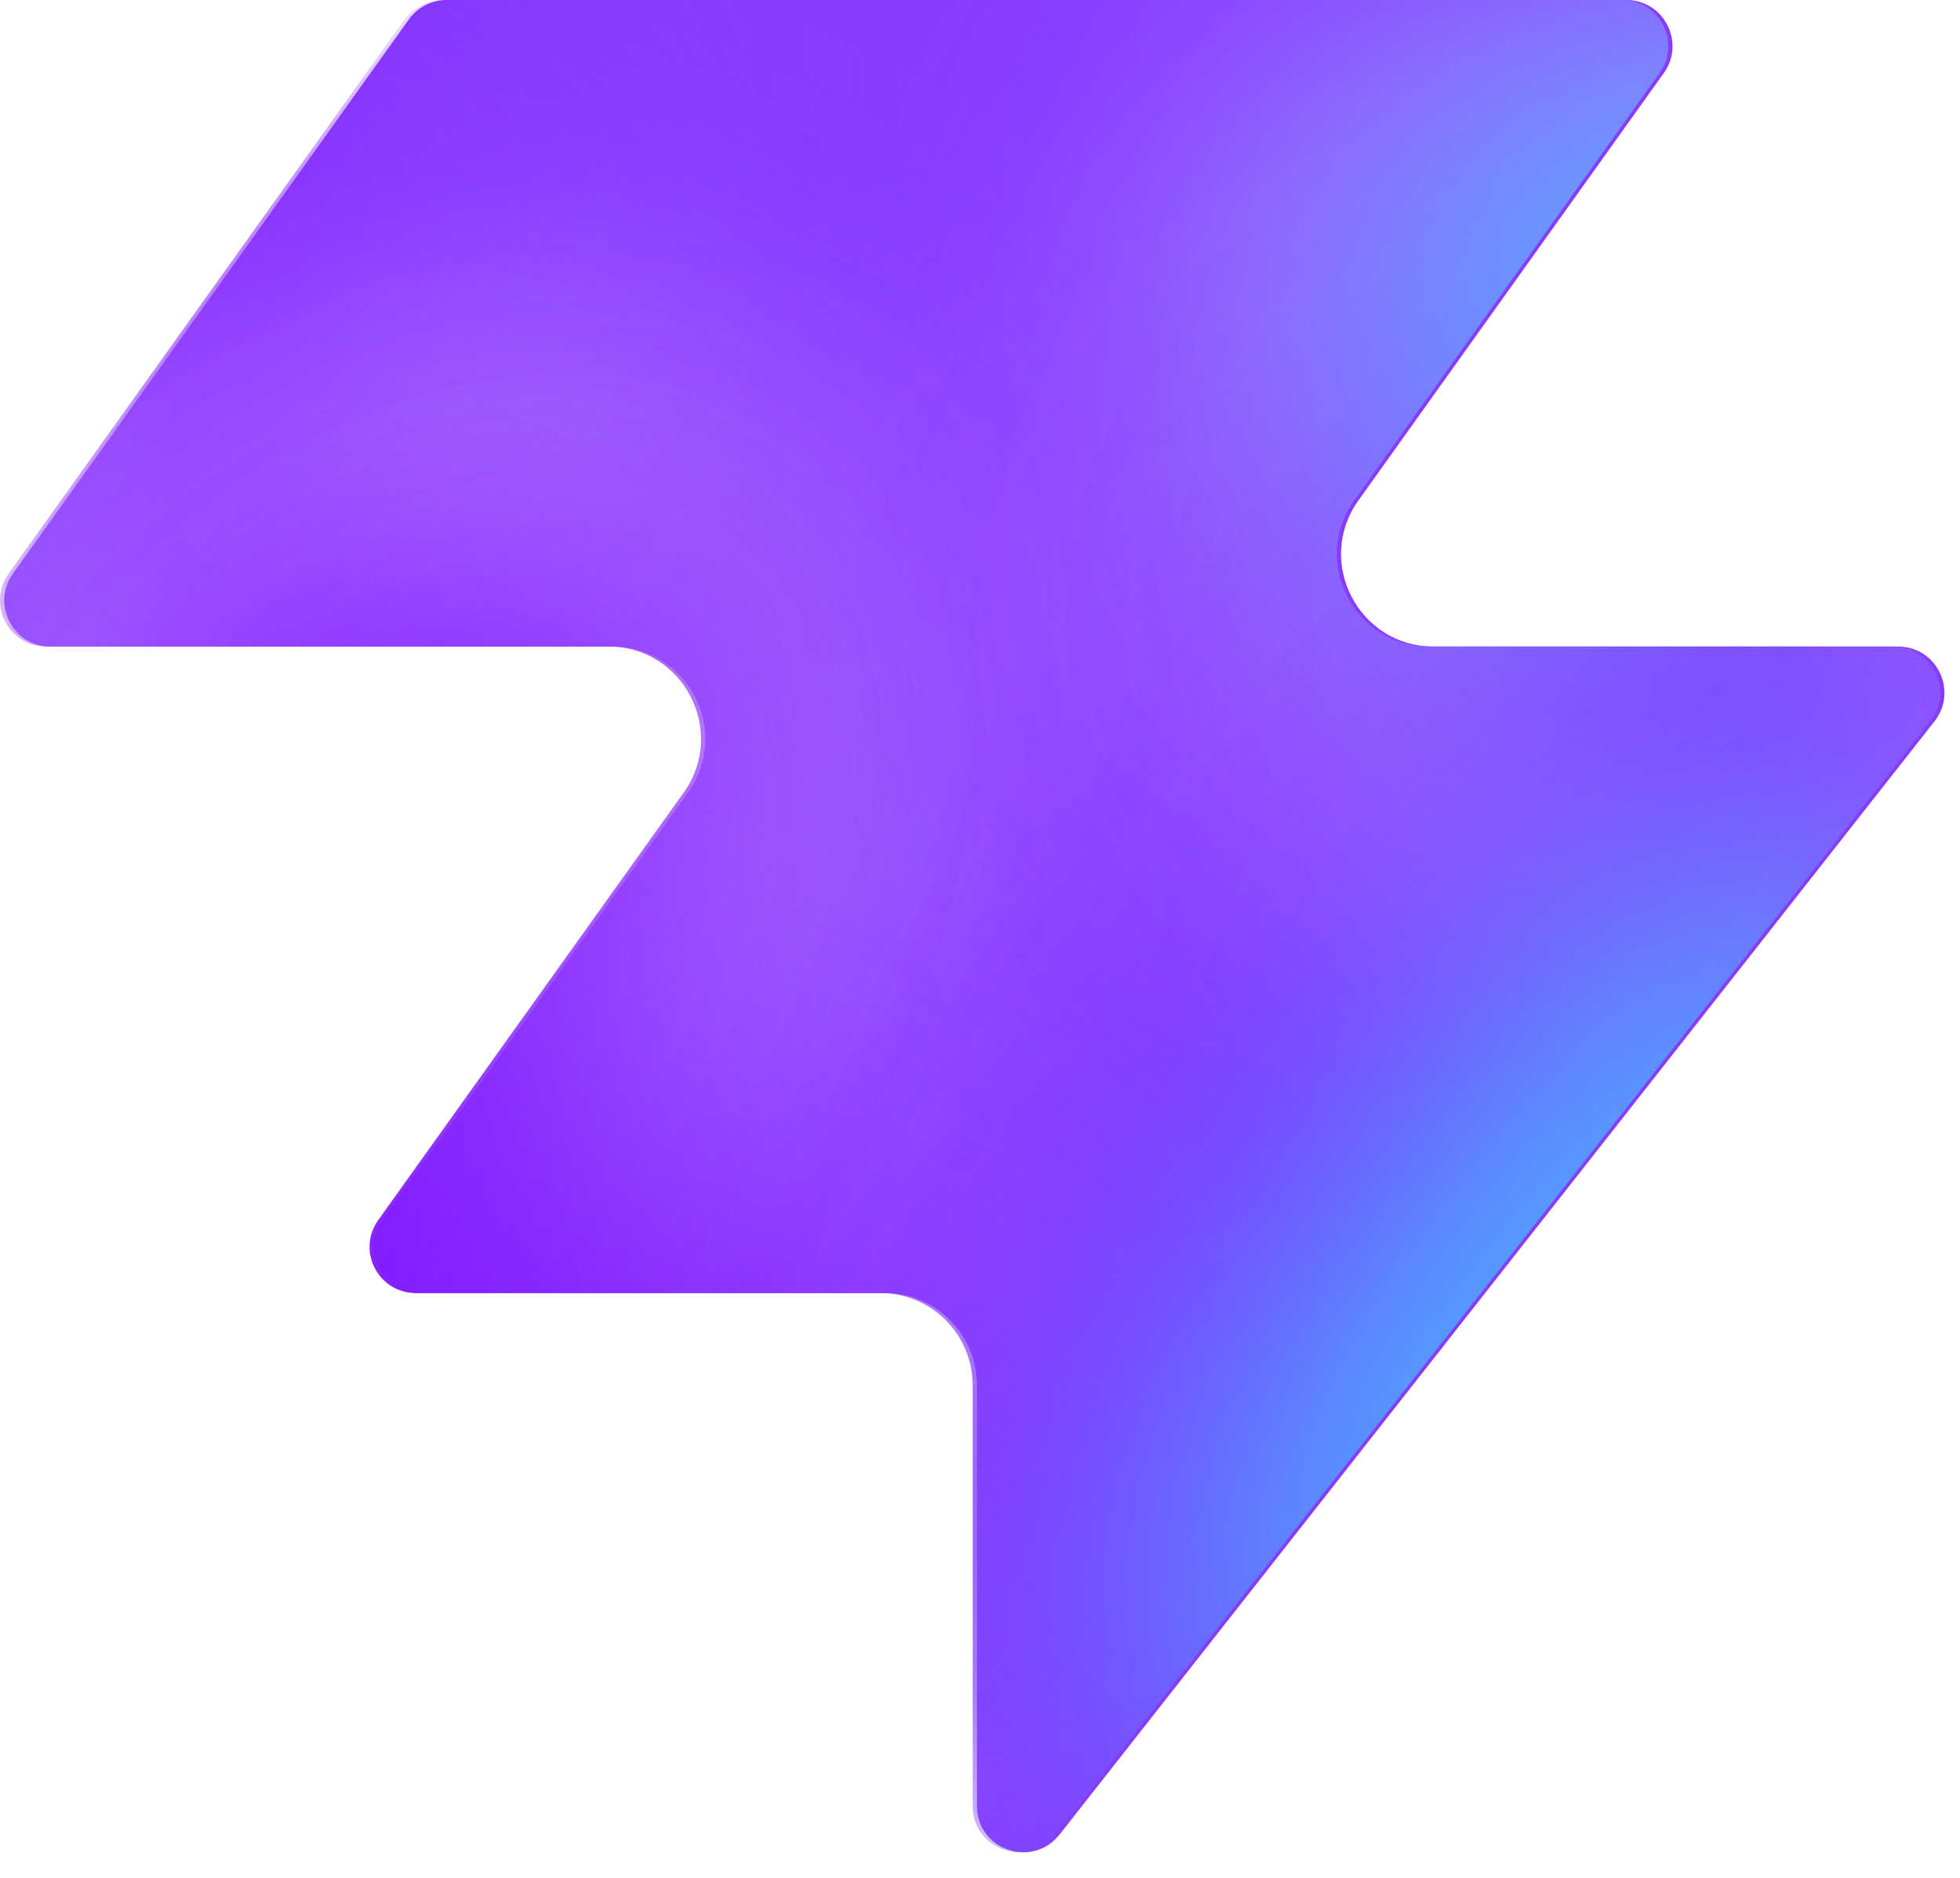
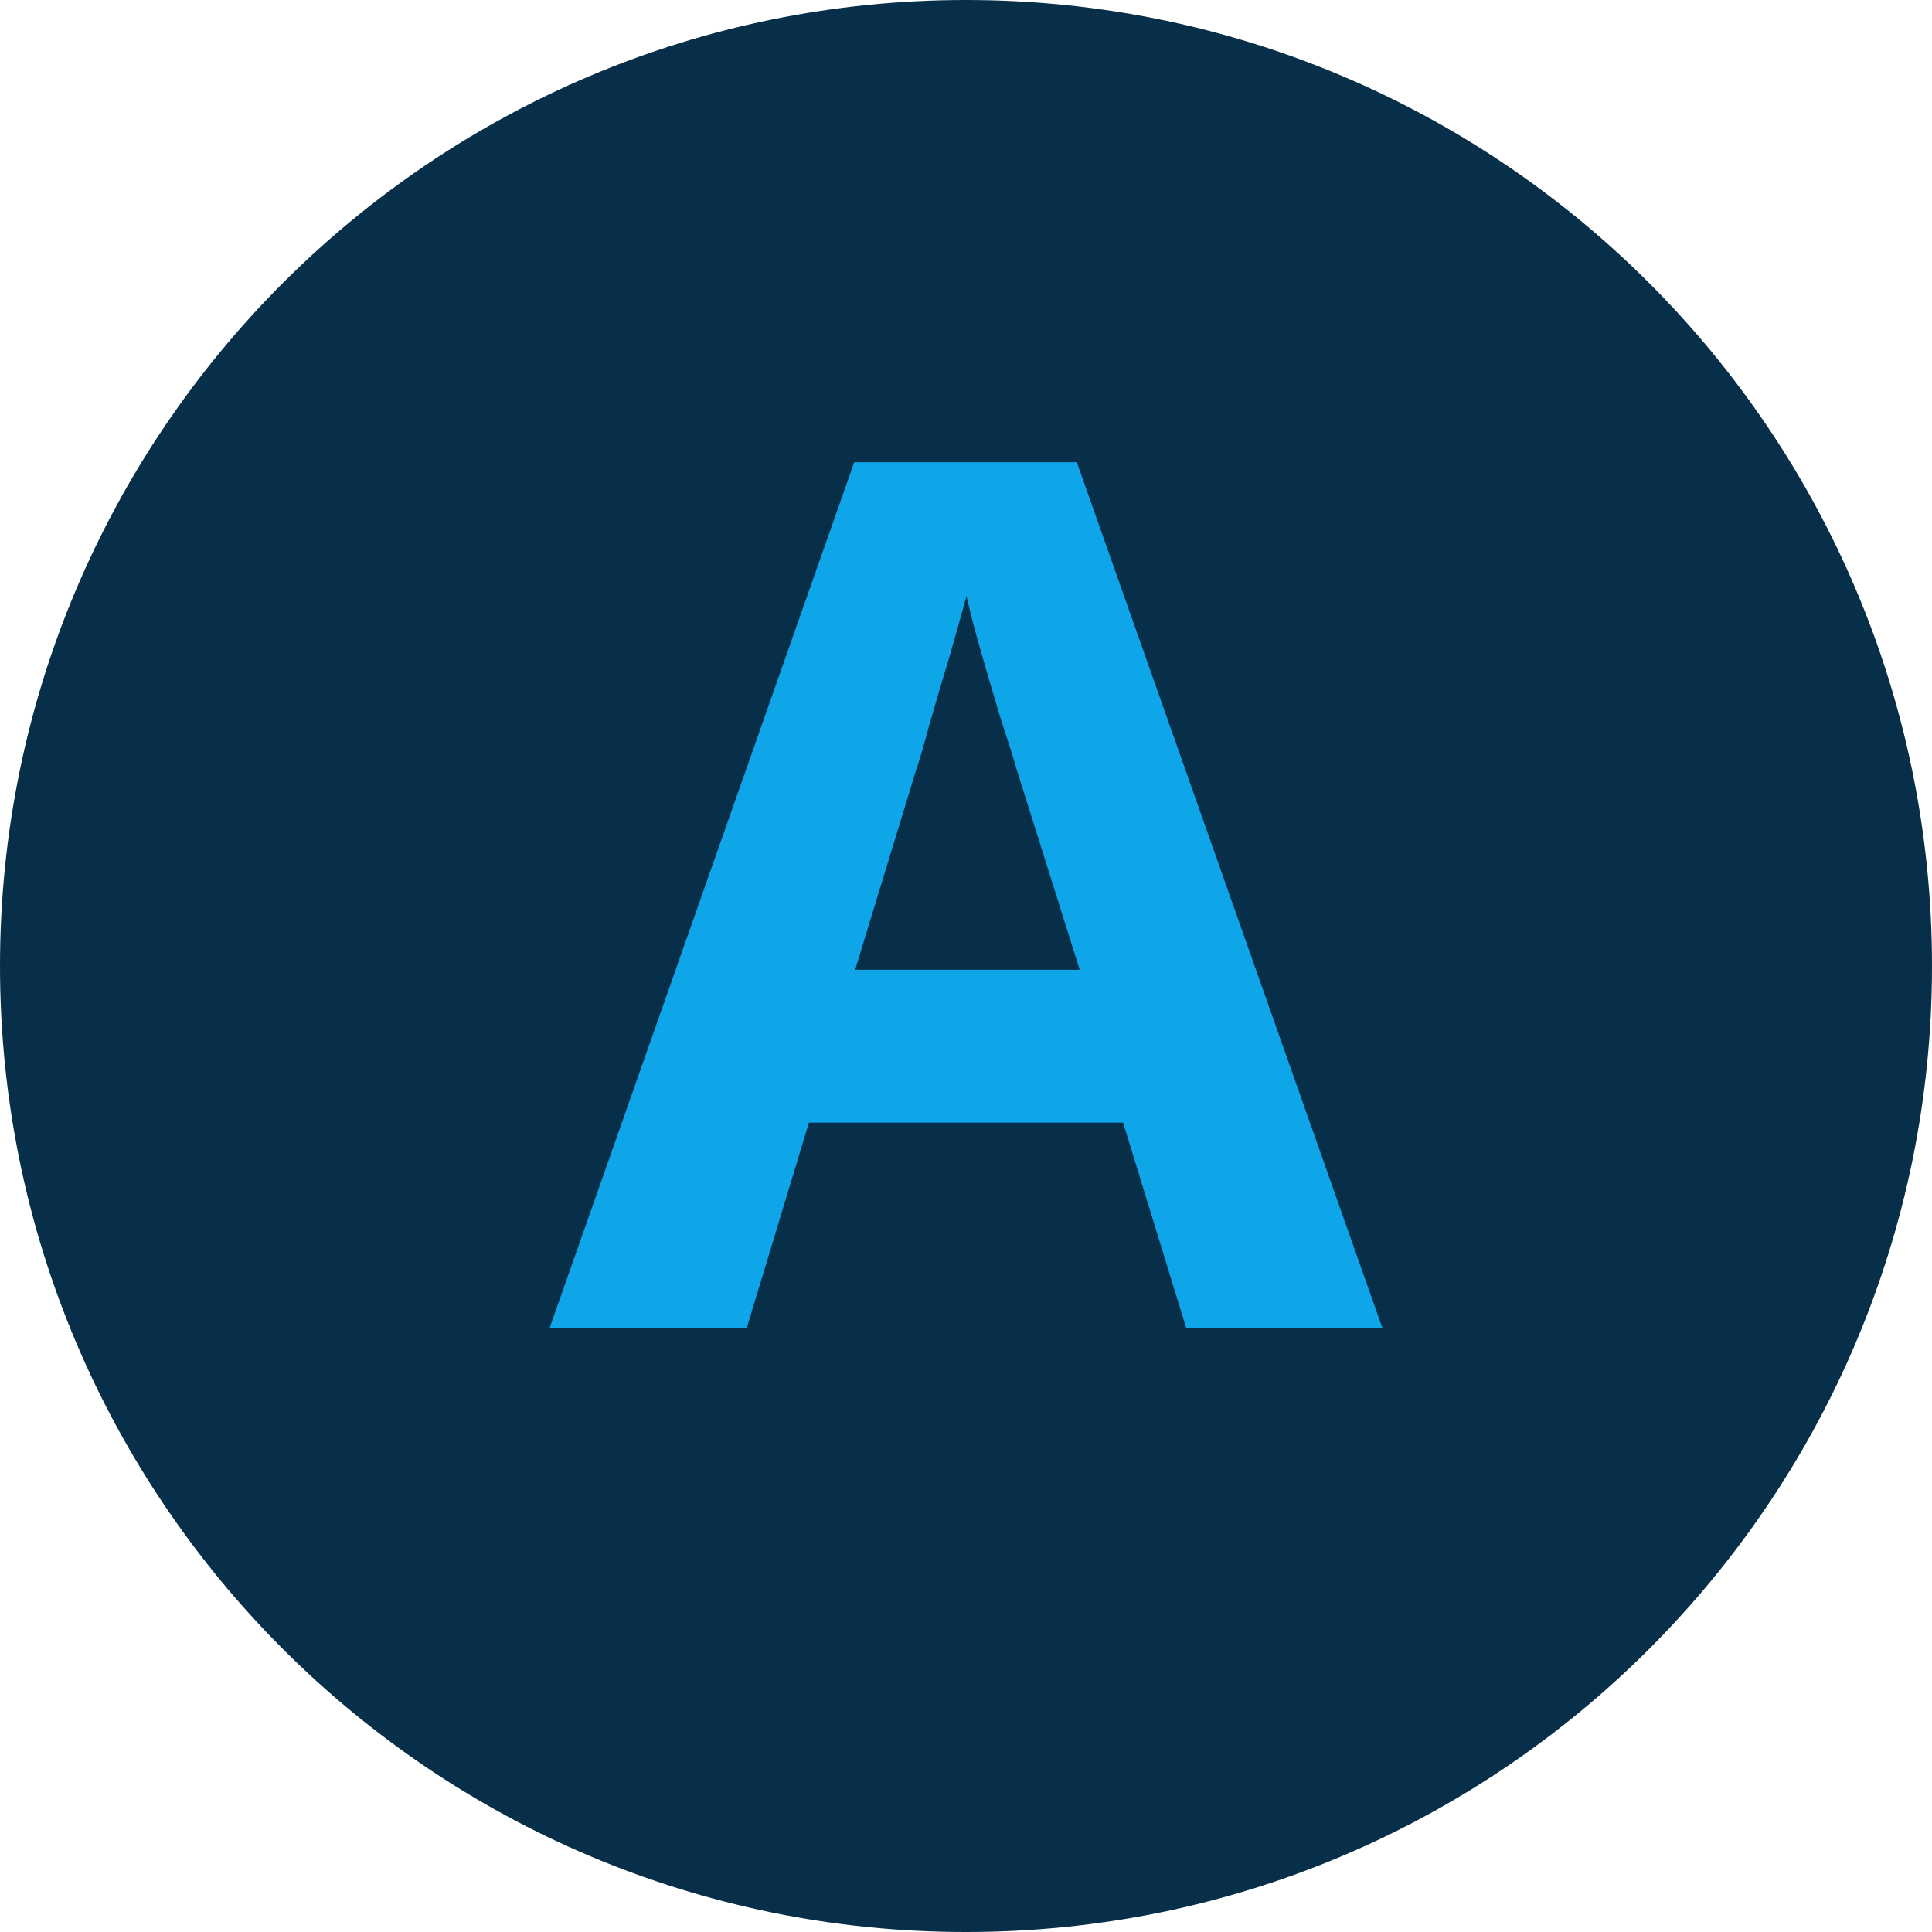
- <svg xmlns="http://www.w3.org/2000/svg" width="48" height="46" fill="none" viewBox="0 0 48 46">
-   <path fill="#863bff" d="M25.946 44.938c-.664.845-2.021.375-2.021-.698V33.937a2.26 2.26 0 0 0-2.262-2.262H10.287c-.92 0-1.456-1.04-.92-1.788l7.48-10.471c1.07-1.497 0-3.578-1.842-3.578H1.237c-.92 0-1.456-1.04-.92-1.788L10.013.474c.214-.297.556-.474.92-.474h28.894c.92 0 1.456 1.04.92 1.788l-7.48 10.471c-1.07 1.498 0 3.579 1.842 3.579h11.377c.943 0 1.473 1.088.89 1.83L25.947 44.94z" style="fill:#863bff;fill:color(display-p3 .525 .23 1);fill-opacity:1" />
-   <mask id="a" width="48" height="46" x="0" y="0" maskUnits="userSpaceOnUse" style="mask-type:alpha">
-     <path fill="#000" d="M25.842 44.938c-.664.844-2.021.375-2.021-.698V33.937a2.26 2.26 0 0 0-2.262-2.262H10.183c-.92 0-1.456-1.04-.92-1.788l7.48-10.471c1.07-1.498 0-3.579-1.842-3.579H1.133c-.92 0-1.456-1.04-.92-1.787L9.91.473c.214-.297.556-.474.92-.474h28.894c.92 0 1.456 1.04.92 1.788l-7.48 10.471c-1.07 1.498 0 3.578 1.842 3.578h11.377c.943 0 1.473 1.088.89 1.832L25.843 44.94z" style="fill:#000;fill-opacity:1" />
-   </mask>
-   <g mask="url(#a)">
-     <g filter="url(#b)">
-       <ellipse cx="5.508" cy="14.704" fill="#ede6ff" rx="5.508" ry="14.704" style="fill:#ede6ff;fill:color(display-p3 .927 .903 1);fill-opacity:1" transform="matrix(.00324 1 1 -.00324 -4.47 31.516)" />
-     </g>
-     <g filter="url(#c)">
-       <ellipse cx="10.399" cy="29.851" fill="#ede6ff" rx="10.399" ry="29.851" style="fill:#ede6ff;fill:color(display-p3 .927 .903 1);fill-opacity:1" transform="matrix(.00324 1 1 -.00324 -39.328 7.883)" />
-     </g>
-     <g filter="url(#d)">
-       <ellipse cx="5.508" cy="30.487" fill="#7e14ff" rx="5.508" ry="30.487" style="fill:#7e14ff;fill:color(display-p3 .492 .077 1);fill-opacity:1" transform="rotate(89.814 -25.913 -14.639)scale(1 -1)" />
-     </g>
-     <g filter="url(#e)">
-       <ellipse cx="5.508" cy="30.599" fill="#7e14ff" rx="5.508" ry="30.599" style="fill:#7e14ff;fill:color(display-p3 .492 .077 1);fill-opacity:1" transform="rotate(89.814 -32.644 -3.334)scale(1 -1)" />
-     </g>
-     <g filter="url(#f)">
-       <ellipse cx="5.508" cy="30.599" fill="#7e14ff" rx="5.508" ry="30.599" style="fill:#7e14ff;fill:color(display-p3 .492 .077 1);fill-opacity:1" transform="matrix(.00324 1 1 -.00324 -34.34 30.47)" />
-     </g>
-     <g filter="url(#g)">
-       <ellipse cx="14.072" cy="22.078" fill="#ede6ff" rx="14.072" ry="22.078" style="fill:#ede6ff;fill:color(display-p3 .927 .903 1);fill-opacity:1" transform="rotate(93.35 24.506 48.493)scale(-1 1)" />
-     </g>
-     <g filter="url(#h)">
-       <ellipse cx="3.47" cy="21.501" fill="#7e14ff" rx="3.47" ry="21.501" style="fill:#7e14ff;fill:color(display-p3 .492 .077 1);fill-opacity:1" transform="rotate(89.009 28.708 47.59)scale(-1 1)" />
-     </g>
-     <g filter="url(#i)">
-       <ellipse cx="3.47" cy="21.501" fill="#7e14ff" rx="3.47" ry="21.501" style="fill:#7e14ff;fill:color(display-p3 .492 .077 1);fill-opacity:1" transform="rotate(89.009 28.708 47.59)scale(-1 1)" />
-     </g>
-     <g filter="url(#j)">
-       <ellipse cx=".387" cy="8.972" fill="#7e14ff" rx="4.407" ry="29.108" style="fill:#7e14ff;fill:color(display-p3 .492 .077 1);fill-opacity:1" transform="rotate(39.51 .387 8.972)" />
-     </g>
-     <g filter="url(#k)">
-       <ellipse cx="47.523" cy="-6.092" fill="#7e14ff" rx="4.407" ry="29.108" style="fill:#7e14ff;fill:color(display-p3 .492 .077 1);fill-opacity:1" transform="rotate(37.892 47.523 -6.092)" />
-     </g>
-     <g filter="url(#l)">
-       <ellipse cx="41.412" cy="6.333" fill="#47bfff" rx="5.971" ry="9.665" style="fill:#47bfff;fill:color(display-p3 .28 .748 1);fill-opacity:1" transform="rotate(37.892 41.412 6.333)" />
-     </g>
-     <g filter="url(#m)">
-       <ellipse cx="-1.879" cy="38.332" fill="#7e14ff" rx="4.407" ry="29.108" style="fill:#7e14ff;fill:color(display-p3 .492 .077 1);fill-opacity:1" transform="rotate(37.892 -1.88 38.332)" />
-     </g>
-     <g filter="url(#n)">
-       <ellipse cx="-1.879" cy="38.332" fill="#7e14ff" rx="4.407" ry="29.108" style="fill:#7e14ff;fill:color(display-p3 .492 .077 1);fill-opacity:1" transform="rotate(37.892 -1.88 38.332)" />
-     </g>
-     <g filter="url(#o)">
-       <ellipse cx="35.651" cy="29.907" fill="#7e14ff" rx="4.407" ry="29.108" style="fill:#7e14ff;fill:color(display-p3 .492 .077 1);fill-opacity:1" transform="rotate(37.892 35.651 29.907)" />
-     </g>
-     <g filter="url(#p)">
-       <ellipse cx="38.418" cy="32.4" fill="#47bfff" rx="5.971" ry="15.297" style="fill:#47bfff;fill:color(display-p3 .28 .748 1);fill-opacity:1" transform="rotate(37.892 38.418 32.4)" />
-     </g>
-   </g>
-   <defs>
-     <filter id="b" width="60.045" height="41.654" x="-19.77" y="16.149" color-interpolation-filters="sRGB" filterUnits="userSpaceOnUse">
-       <feFlood flood-opacity="0" result="BackgroundImageFix" />
-       <feBlend in="SourceGraphic" in2="BackgroundImageFix" result="shape" />
-       <feGaussianBlur result="effect1_foregroundBlur_2002_17158" stdDeviation="7.659" />
-     </filter>
-     <filter id="c" width="90.34" height="51.437" x="-54.613" y="-7.533" color-interpolation-filters="sRGB" filterUnits="userSpaceOnUse">
-       <feFlood flood-opacity="0" result="BackgroundImageFix" />
-       <feBlend in="SourceGraphic" in2="BackgroundImageFix" result="shape" />
-       <feGaussianBlur result="effect1_foregroundBlur_2002_17158" stdDeviation="7.659" />
-     </filter>
-     <filter id="d" width="79.355" height="29.4" x="-49.64" y="2.03" color-interpolation-filters="sRGB" filterUnits="userSpaceOnUse">
-       <feFlood flood-opacity="0" result="BackgroundImageFix" />
-       <feBlend in="SourceGraphic" in2="BackgroundImageFix" result="shape" />
-       <feGaussianBlur result="effect1_foregroundBlur_2002_17158" stdDeviation="4.596" />
-     </filter>
-     <filter id="e" width="79.579" height="29.4" x="-45.045" y="20.029" color-interpolation-filters="sRGB" filterUnits="userSpaceOnUse">
-       <feFlood flood-opacity="0" result="BackgroundImageFix" />
-       <feBlend in="SourceGraphic" in2="BackgroundImageFix" result="shape" />
-       <feGaussianBlur result="effect1_foregroundBlur_2002_17158" stdDeviation="4.596" />
-     </filter>
-     <filter id="f" width="79.579" height="29.4" x="-43.513" y="21.178" color-interpolation-filters="sRGB" filterUnits="userSpaceOnUse">
-       <feFlood flood-opacity="0" result="BackgroundImageFix" />
-       <feBlend in="SourceGraphic" in2="BackgroundImageFix" result="shape" />
-       <feGaussianBlur result="effect1_foregroundBlur_2002_17158" stdDeviation="4.596" />
-     </filter>
-     <filter id="g" width="74.749" height="58.852" x="15.756" y="-17.901" color-interpolation-filters="sRGB" filterUnits="userSpaceOnUse">
-       <feFlood flood-opacity="0" result="BackgroundImageFix" />
-       <feBlend in="SourceGraphic" in2="BackgroundImageFix" result="shape" />
-       <feGaussianBlur result="effect1_foregroundBlur_2002_17158" stdDeviation="7.659" />
-     </filter>
-     <filter id="h" width="61.377" height="25.362" x="23.548" y="2.284" color-interpolation-filters="sRGB" filterUnits="userSpaceOnUse">
-       <feFlood flood-opacity="0" result="BackgroundImageFix" />
-       <feBlend in="SourceGraphic" in2="BackgroundImageFix" result="shape" />
-       <feGaussianBlur result="effect1_foregroundBlur_2002_17158" stdDeviation="4.596" />
-     </filter>
-     <filter id="i" width="61.377" height="25.362" x="23.548" y="2.284" color-interpolation-filters="sRGB" filterUnits="userSpaceOnUse">
-       <feFlood flood-opacity="0" result="BackgroundImageFix" />
-       <feBlend in="SourceGraphic" in2="BackgroundImageFix" result="shape" />
-       <feGaussianBlur result="effect1_foregroundBlur_2002_17158" stdDeviation="4.596" />
-     </filter>
-     <filter id="j" width="56.045" height="63.649" x="-27.636" y="-22.853" color-interpolation-filters="sRGB" filterUnits="userSpaceOnUse">
-       <feFlood flood-opacity="0" result="BackgroundImageFix" />
-       <feBlend in="SourceGraphic" in2="BackgroundImageFix" result="shape" />
-       <feGaussianBlur result="effect1_foregroundBlur_2002_17158" stdDeviation="4.596" />
-     </filter>
-     <filter id="k" width="54.814" height="64.646" x="20.116" y="-38.415" color-interpolation-filters="sRGB" filterUnits="userSpaceOnUse">
-       <feFlood flood-opacity="0" result="BackgroundImageFix" />
-       <feBlend in="SourceGraphic" in2="BackgroundImageFix" result="shape" />
-       <feGaussianBlur result="effect1_foregroundBlur_2002_17158" stdDeviation="4.596" />
-     </filter>
-     <filter id="l" width="33.541" height="35.313" x="24.641" y="-11.323" color-interpolation-filters="sRGB" filterUnits="userSpaceOnUse">
-       <feFlood flood-opacity="0" result="BackgroundImageFix" />
-       <feBlend in="SourceGraphic" in2="BackgroundImageFix" result="shape" />
-       <feGaussianBlur result="effect1_foregroundBlur_2002_17158" stdDeviation="4.596" />
-     </filter>
-     <filter id="m" width="54.814" height="64.646" x="-29.286" y="6.009" color-interpolation-filters="sRGB" filterUnits="userSpaceOnUse">
-       <feFlood flood-opacity="0" result="BackgroundImageFix" />
-       <feBlend in="SourceGraphic" in2="BackgroundImageFix" result="shape" />
-       <feGaussianBlur result="effect1_foregroundBlur_2002_17158" stdDeviation="4.596" />
-     </filter>
-     <filter id="n" width="54.814" height="64.646" x="-29.286" y="6.009" color-interpolation-filters="sRGB" filterUnits="userSpaceOnUse">
-       <feFlood flood-opacity="0" result="BackgroundImageFix" />
-       <feBlend in="SourceGraphic" in2="BackgroundImageFix" result="shape" />
-       <feGaussianBlur result="effect1_foregroundBlur_2002_17158" stdDeviation="4.596" />
-     </filter>
-     <filter id="o" width="54.814" height="64.646" x="8.244" y="-2.416" color-interpolation-filters="sRGB" filterUnits="userSpaceOnUse">
-       <feFlood flood-opacity="0" result="BackgroundImageFix" />
-       <feBlend in="SourceGraphic" in2="BackgroundImageFix" result="shape" />
-       <feGaussianBlur result="effect1_foregroundBlur_2002_17158" stdDeviation="4.596" />
-     </filter>
-     <filter id="p" width="39.409" height="43.623" x="18.713" y="10.588" color-interpolation-filters="sRGB" filterUnits="userSpaceOnUse">
-       <feFlood flood-opacity="0" result="BackgroundImageFix" />
-       <feBlend in="SourceGraphic" in2="BackgroundImageFix" result="shape" />
-       <feGaussianBlur result="effect1_foregroundBlur_2002_17158" stdDeviation="4.596" />
-     </filter>
-   </defs>
+ <svg xmlns="http://www.w3.org/2000/svg" viewBox="0 0 32 32">
+   <circle cx="16" cy="16" r="16" fill="#082f49" />
+   <text x="16" y="22" text-anchor="middle" font-family="sans-serif" font-weight="700" font-size="20" fill="#0EA5E9">A</text>
</svg>
